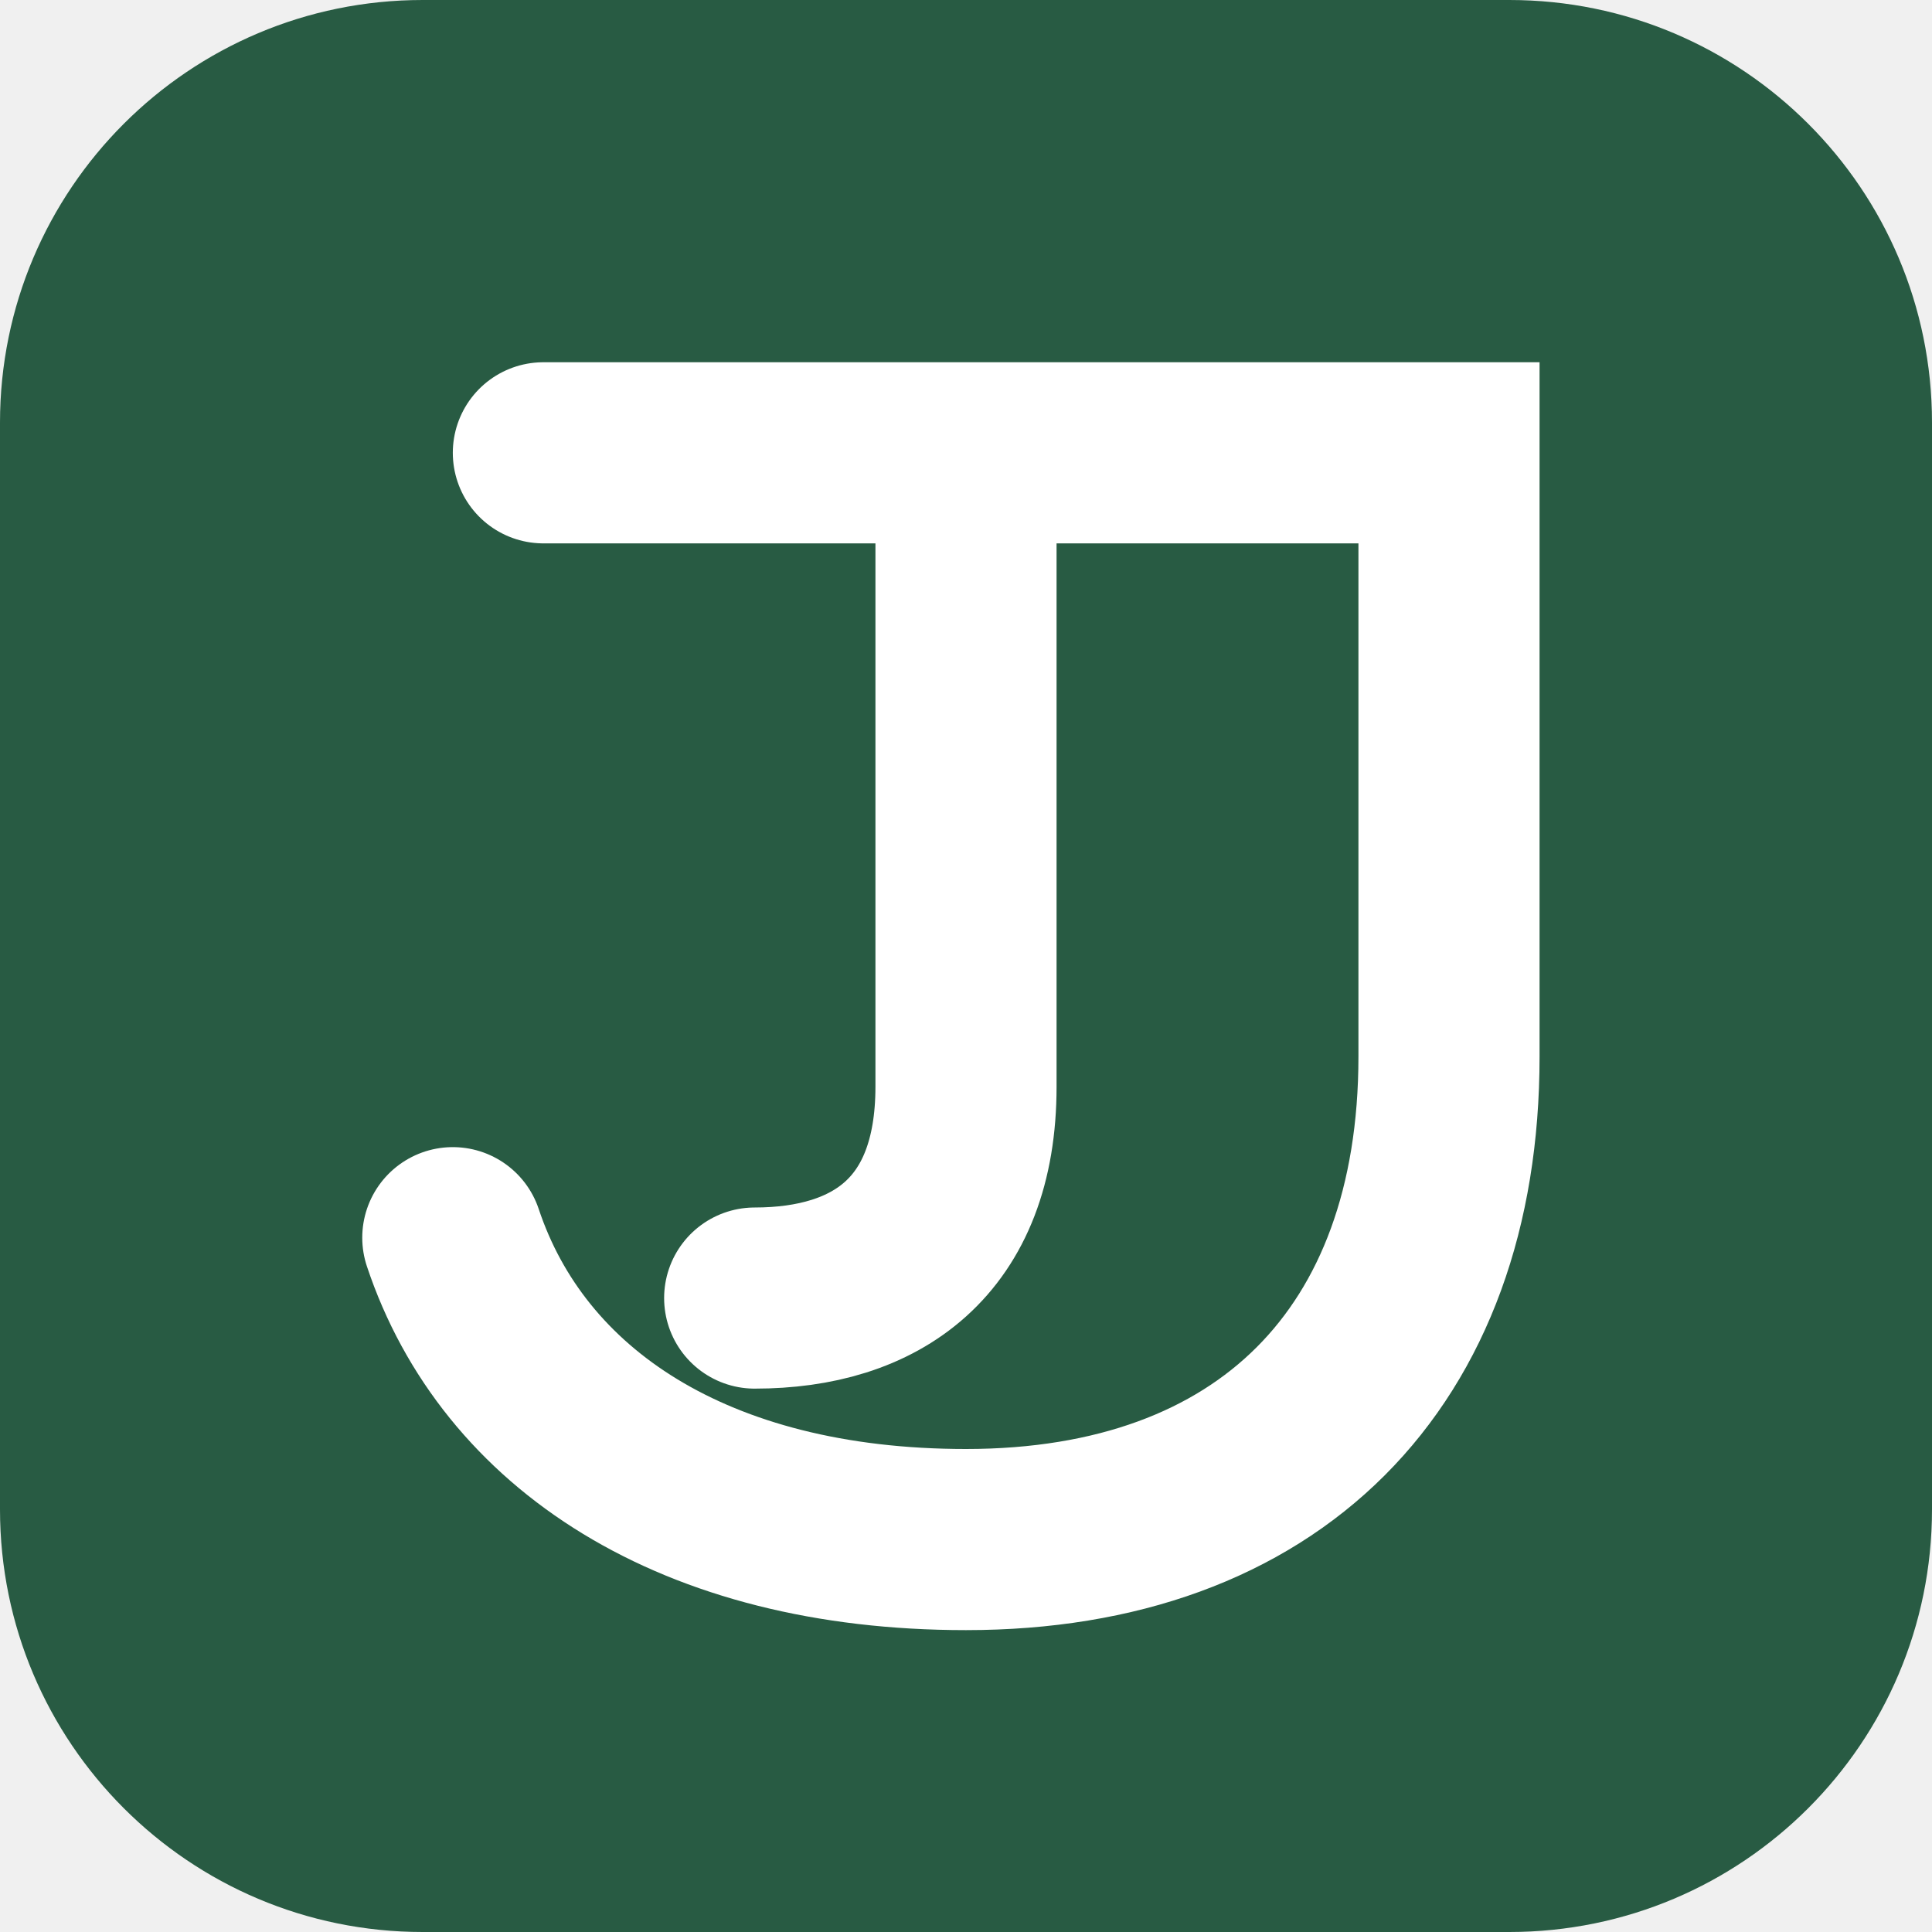
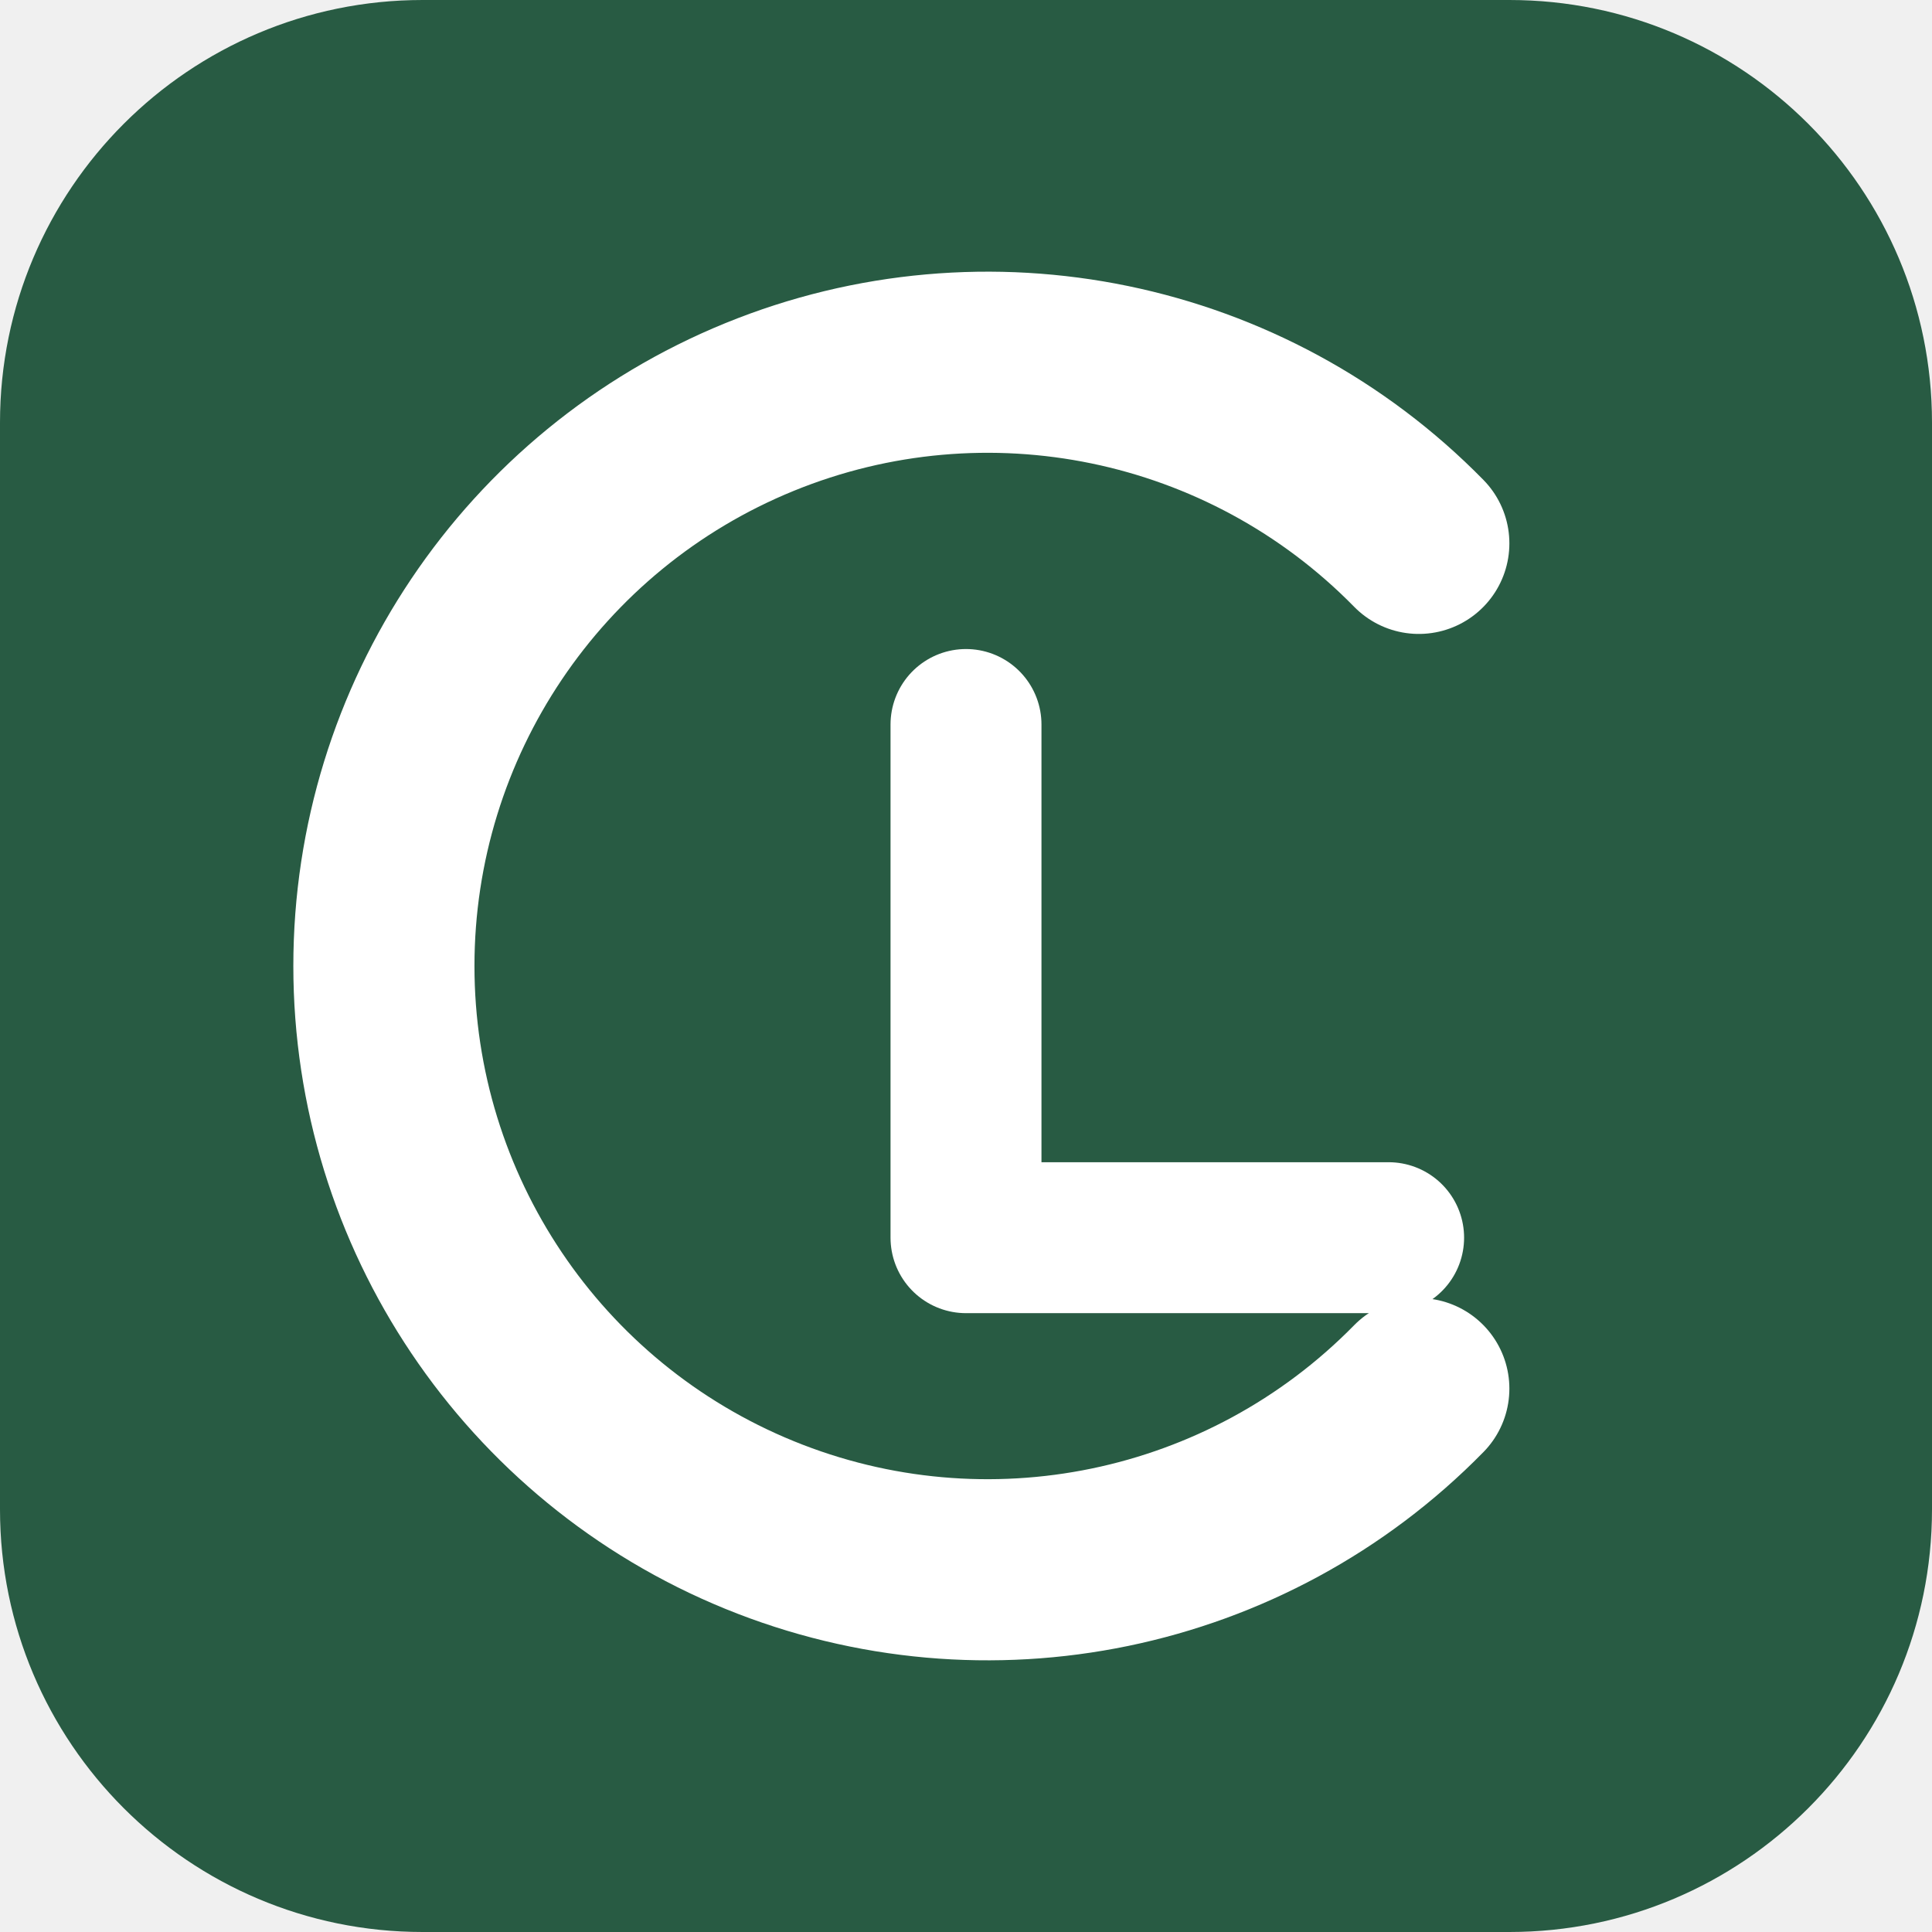
<svg xmlns="http://www.w3.org/2000/svg" viewBox="0 0 64 64" fill="none">
  <rect width="64" height="64" rx="14" fill="#285b43" />
-   <path d="M18 15h30v20c0 10-6 16-16 16-9 0-15-4-17-10M32 15v21c0 5-3 7-7 7" stroke="#ffffff" stroke-width="6" stroke-linecap="round" />
+   <path d="M47 18a20 20 0 1 0 0 28" stroke="#ffffff" stroke-width="6" stroke-linecap="round" />
+   <path d="M32 24v17h14" stroke="#ffffff" stroke-width="5" stroke-linecap="round" stroke-linejoin="round" />
</svg>
